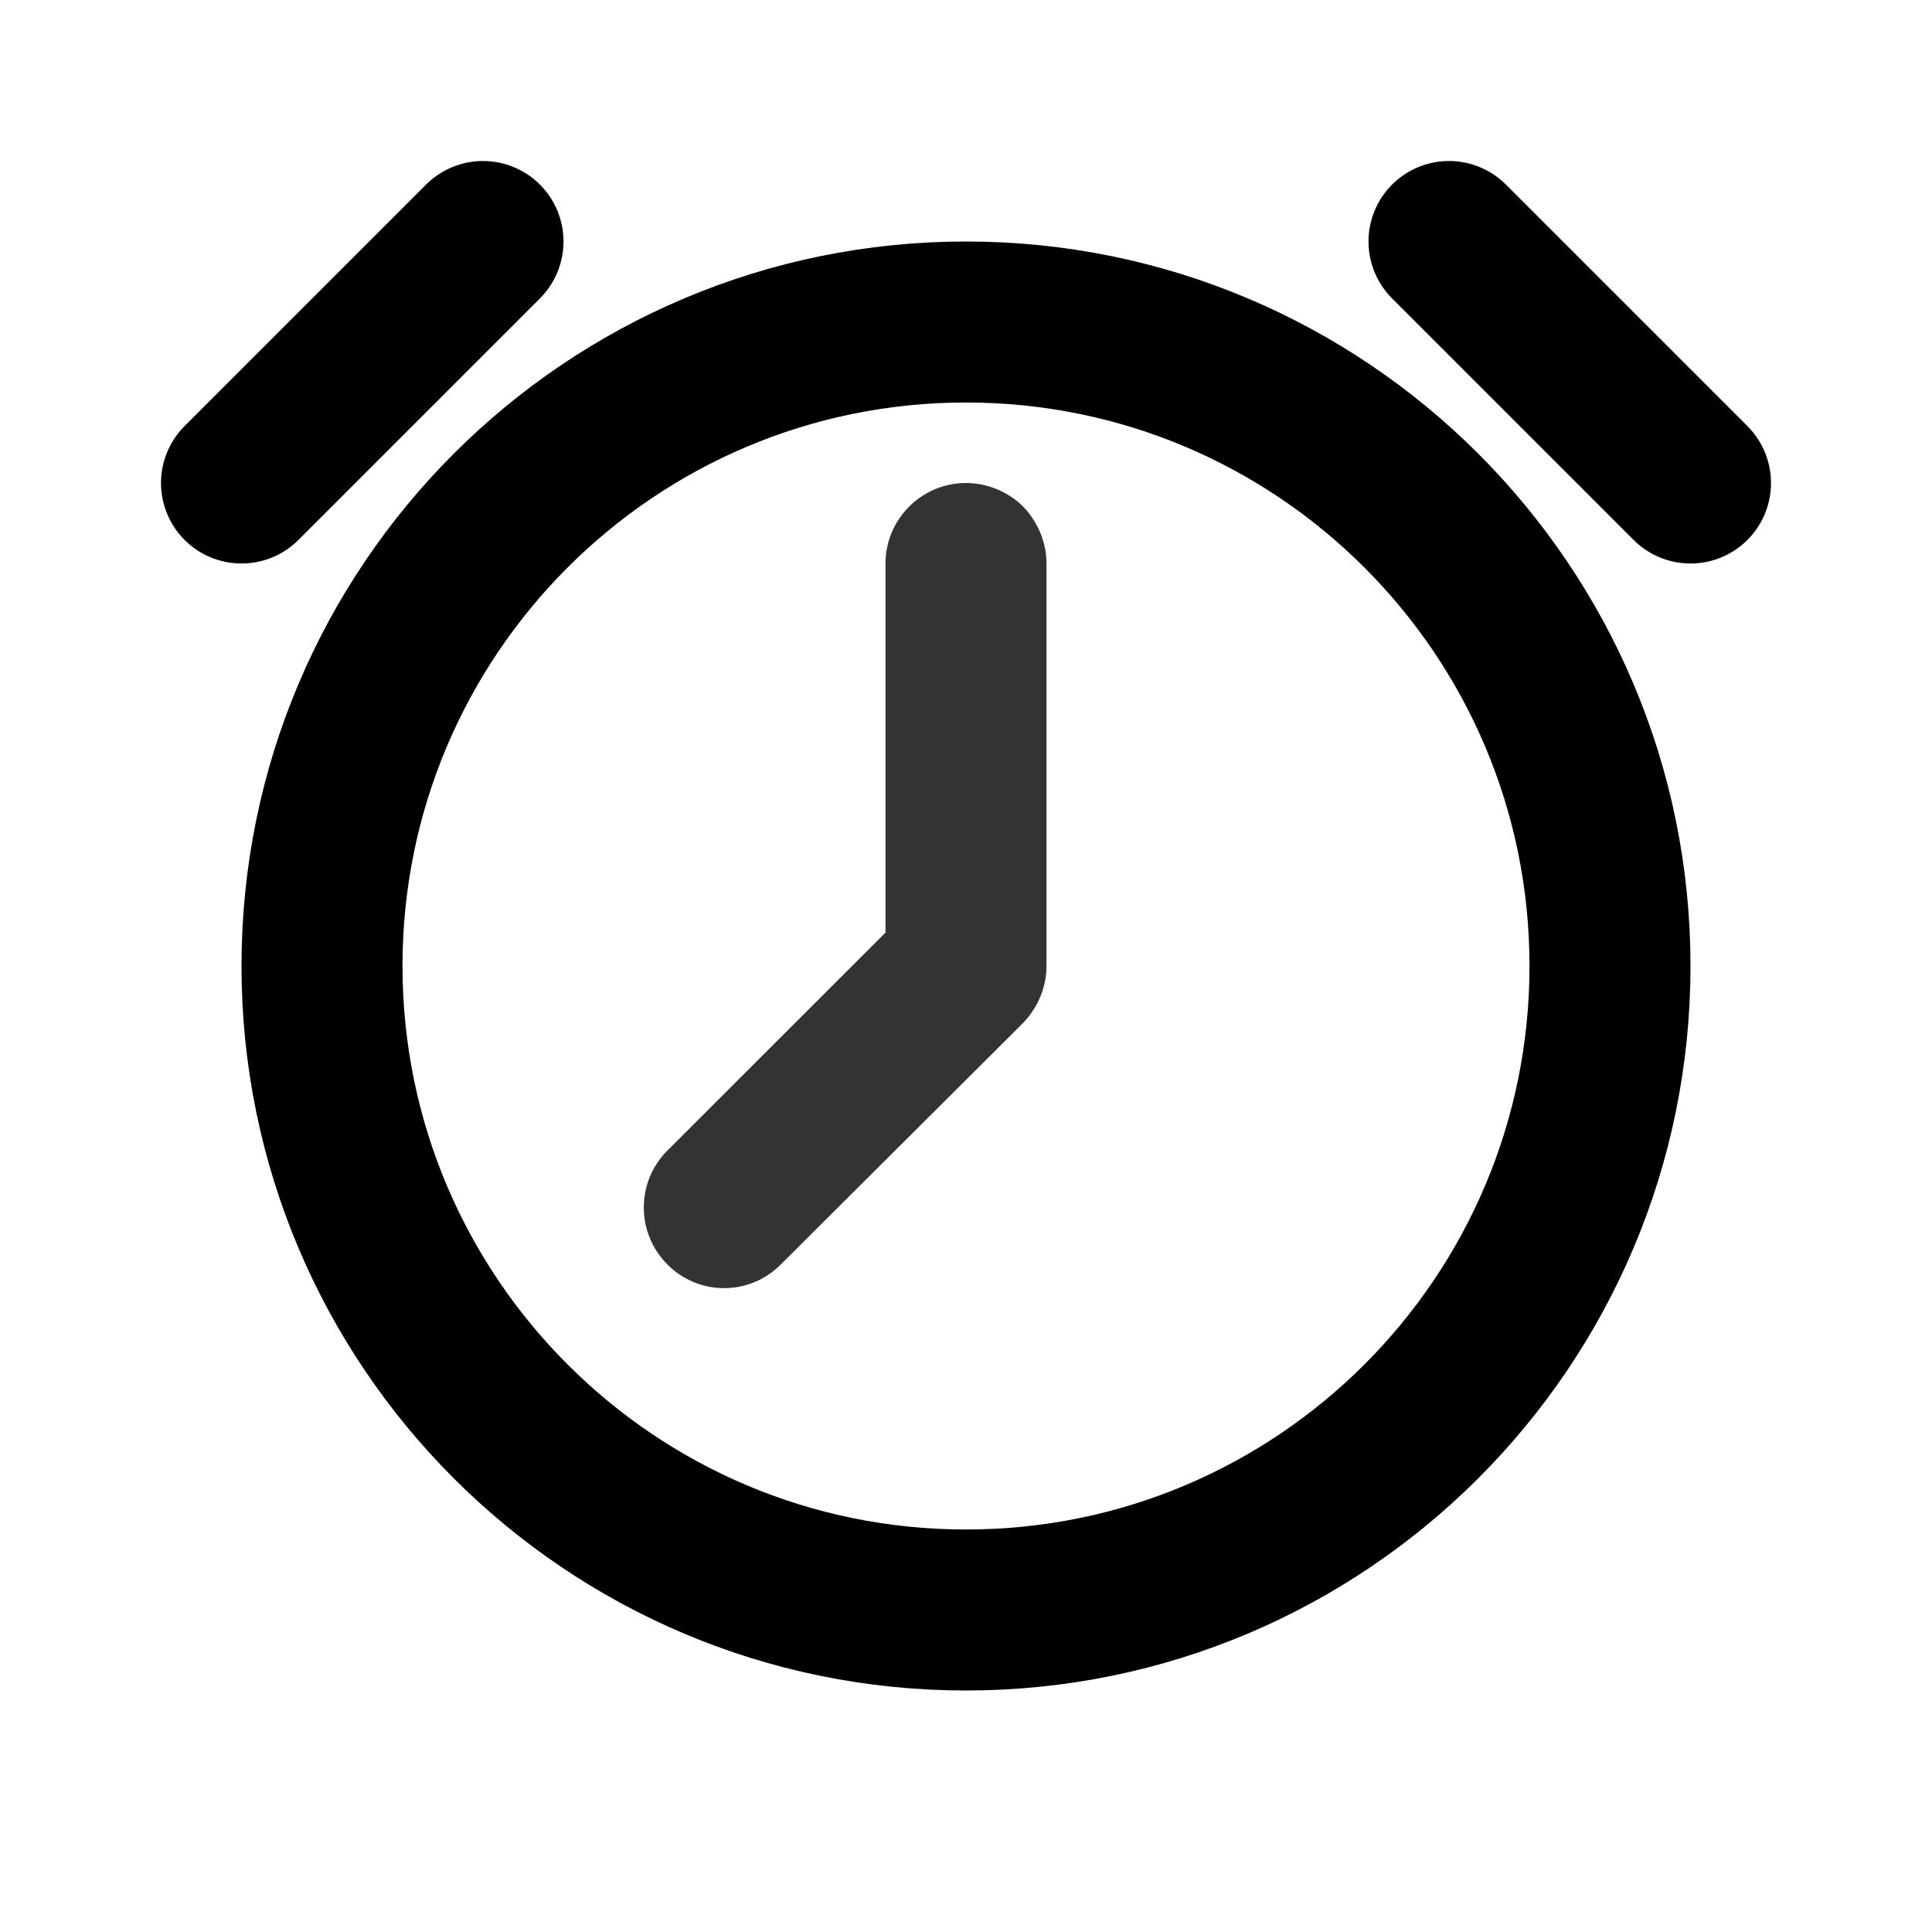
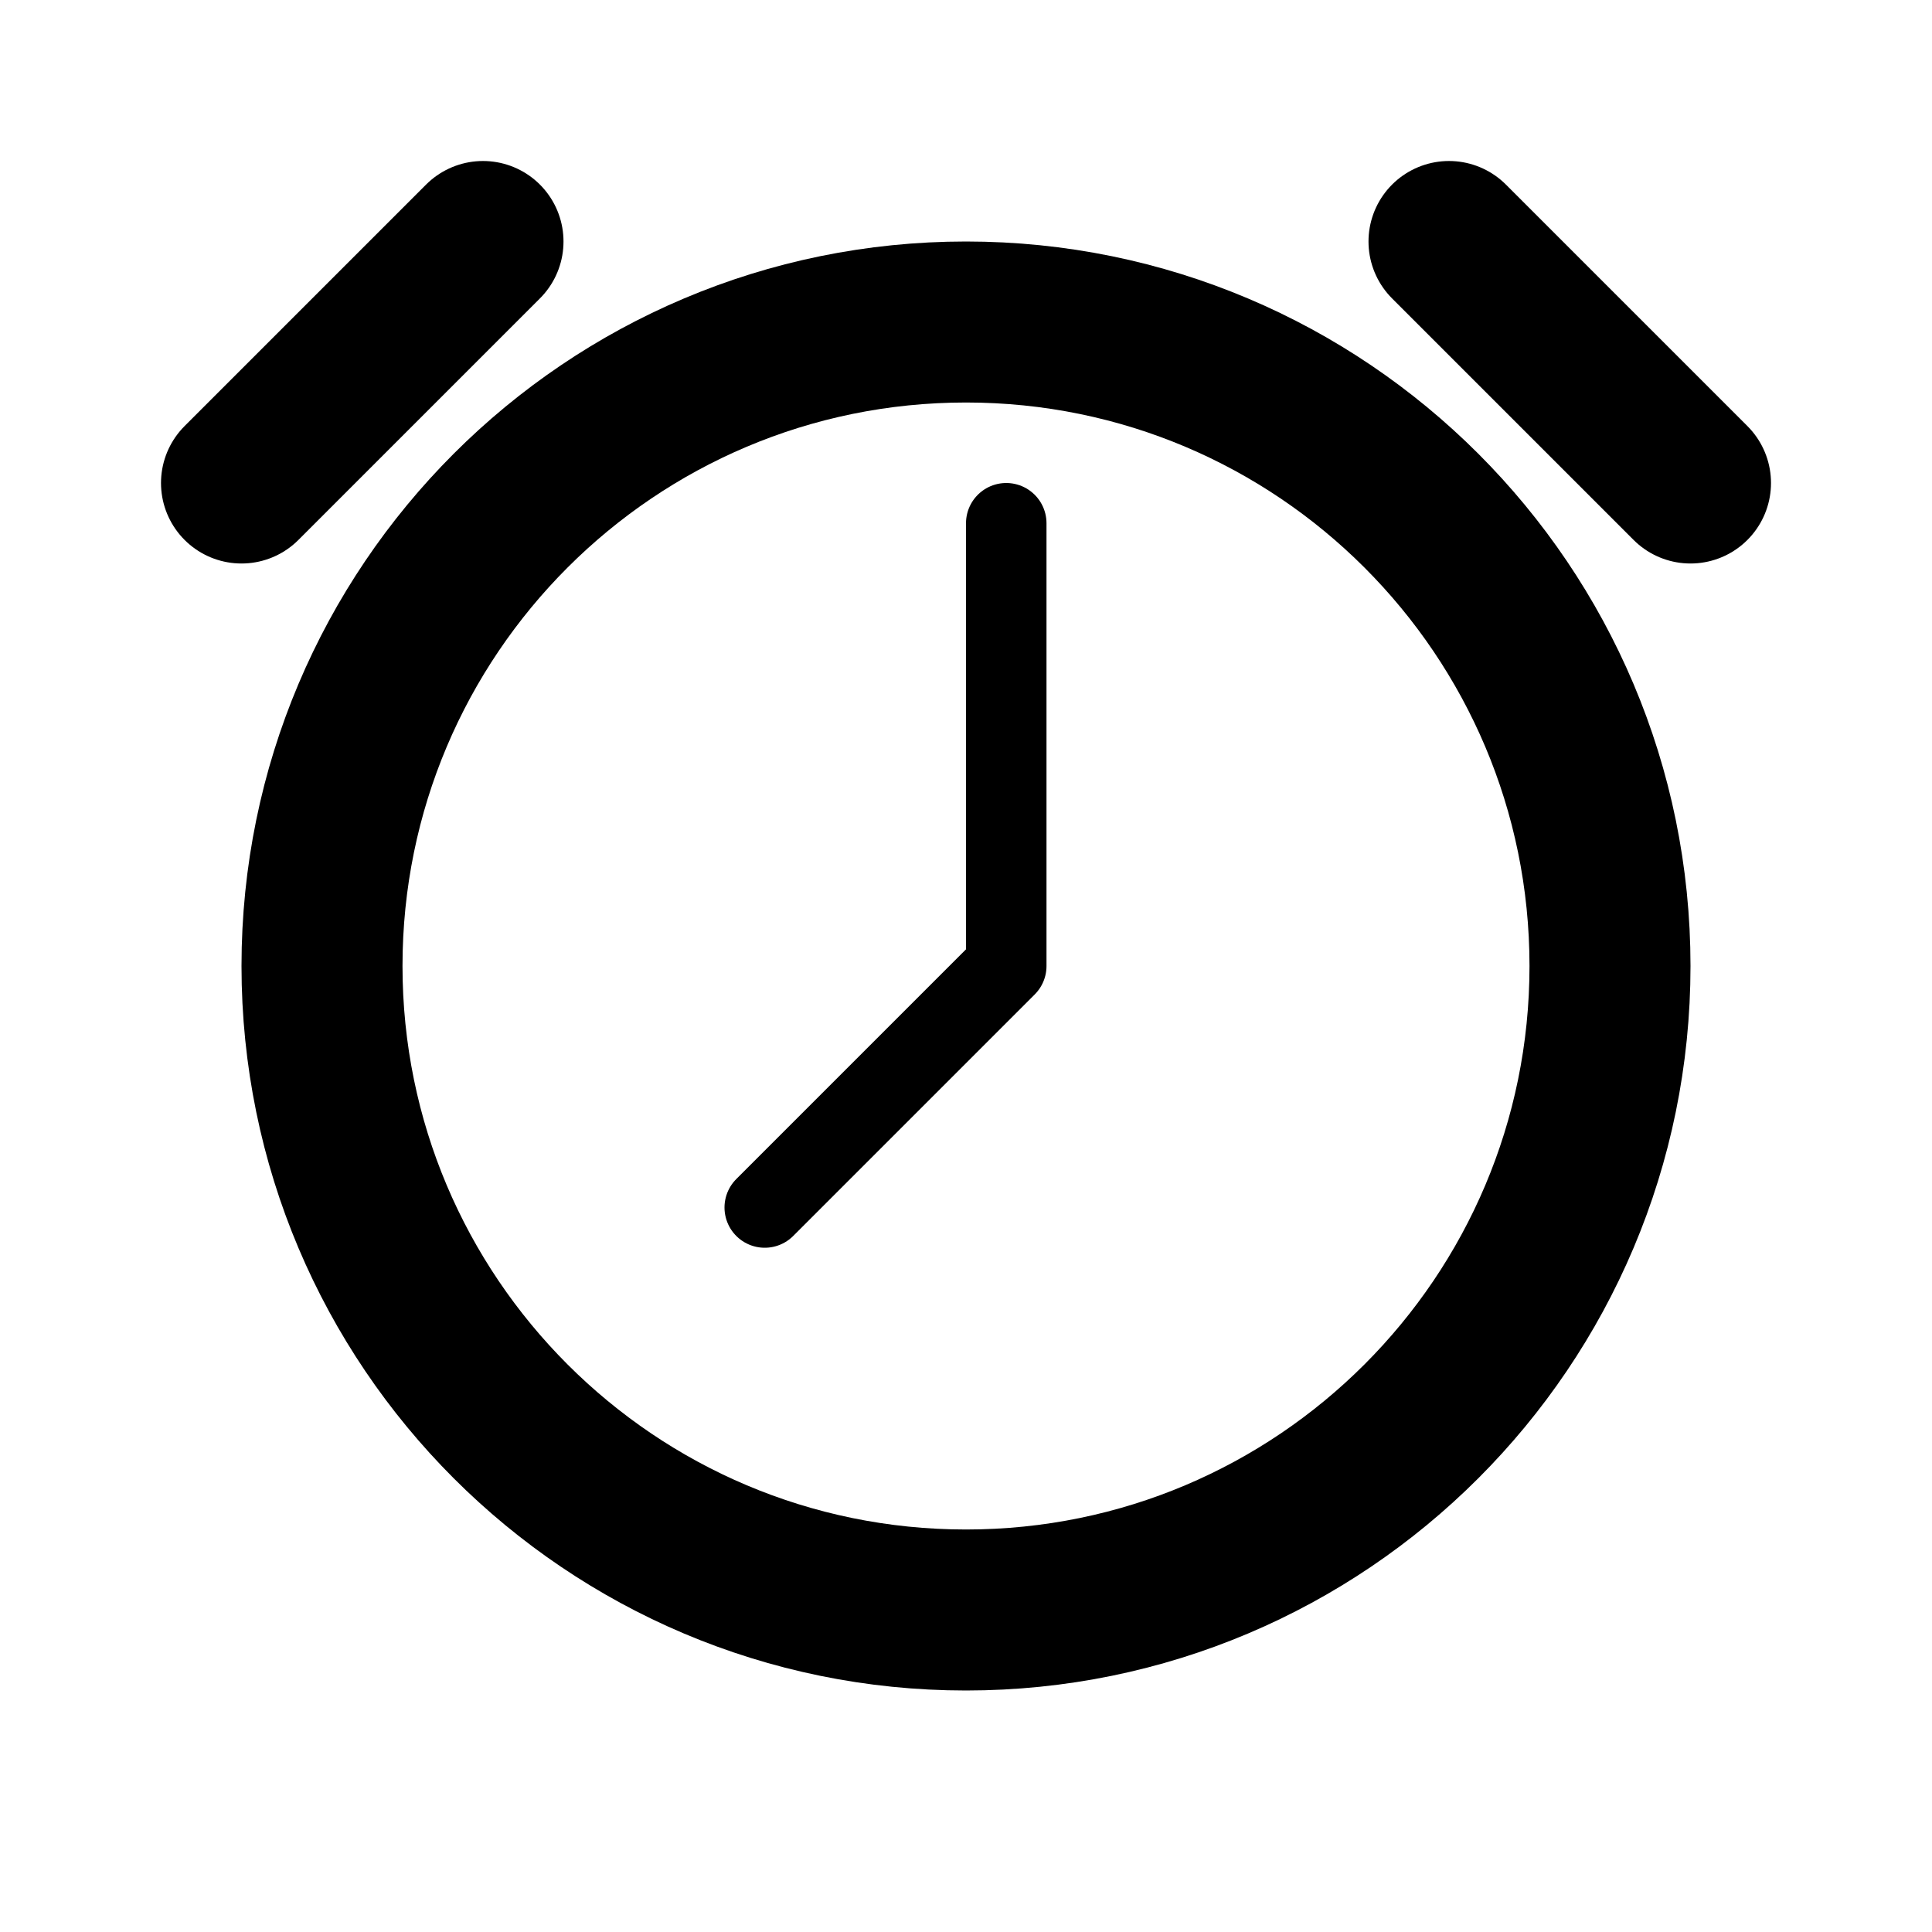
<svg xmlns="http://www.w3.org/2000/svg" width="24" height="24" viewBox="0 0 24 24" fill="none">
-   <rect width="5.002" height="10.002" fill="black" fill-opacity="0" transform="translate(7.99756 6)" />
-   <path fill-rule="evenodd" clip-rule="evenodd" d="M13 12C13 12.265 12.89 12.52 12.71 12.707C12.08 13.334 10.59 14.819 9.7 15.707C9.31 16.1 8.68 16.1 8.29 15.707C7.9 15.316 7.9 14.683 8.29 14.293C9.29 13.293 11 11.585 11 11.585C11 11.585 11 8.607 11 7C11 6.448 11.45 6 12 6C12.26 6 12.52 6.105 12.71 6.293C12.89 6.48 13 6.735 13 7C13 8.431 13 11 13 12Z" fill="#333333" />
  <rect width="16" height="16" fill="black" fill-opacity="0" transform="translate(4 4)" />
  <path d="M12 20C16.418 20 20 16.418 20 12C20 7.582 16.418 4 12 4C7.582 4 4 7.582 4 12C4 16.418 7.582 20 12 20Z" stroke="black" stroke-width="2" stroke-miterlimit="100" stroke-linecap="round" stroke-linejoin="bevel" />
  <rect width="3" height="3" fill="black" fill-opacity="0" transform="translate(3 3)" />
  <path d="M3 6L6 3" stroke="black" stroke-width="2" stroke-miterlimit="100" stroke-linecap="round" stroke-linejoin="bevel" />
  <rect width="3" height="3" fill="black" fill-opacity="0" transform="translate(18 3)" />
  <path d="M18 3L21 6" stroke="black" stroke-width="2" stroke-miterlimit="100" stroke-linecap="round" stroke-linejoin="bevel" />
+   <path d="M12.5 6.5V12L9.5 15" stroke="black" stroke-miterlimit="1.5" stroke-linecap="round" stroke-linejoin="round" />
</svg>
